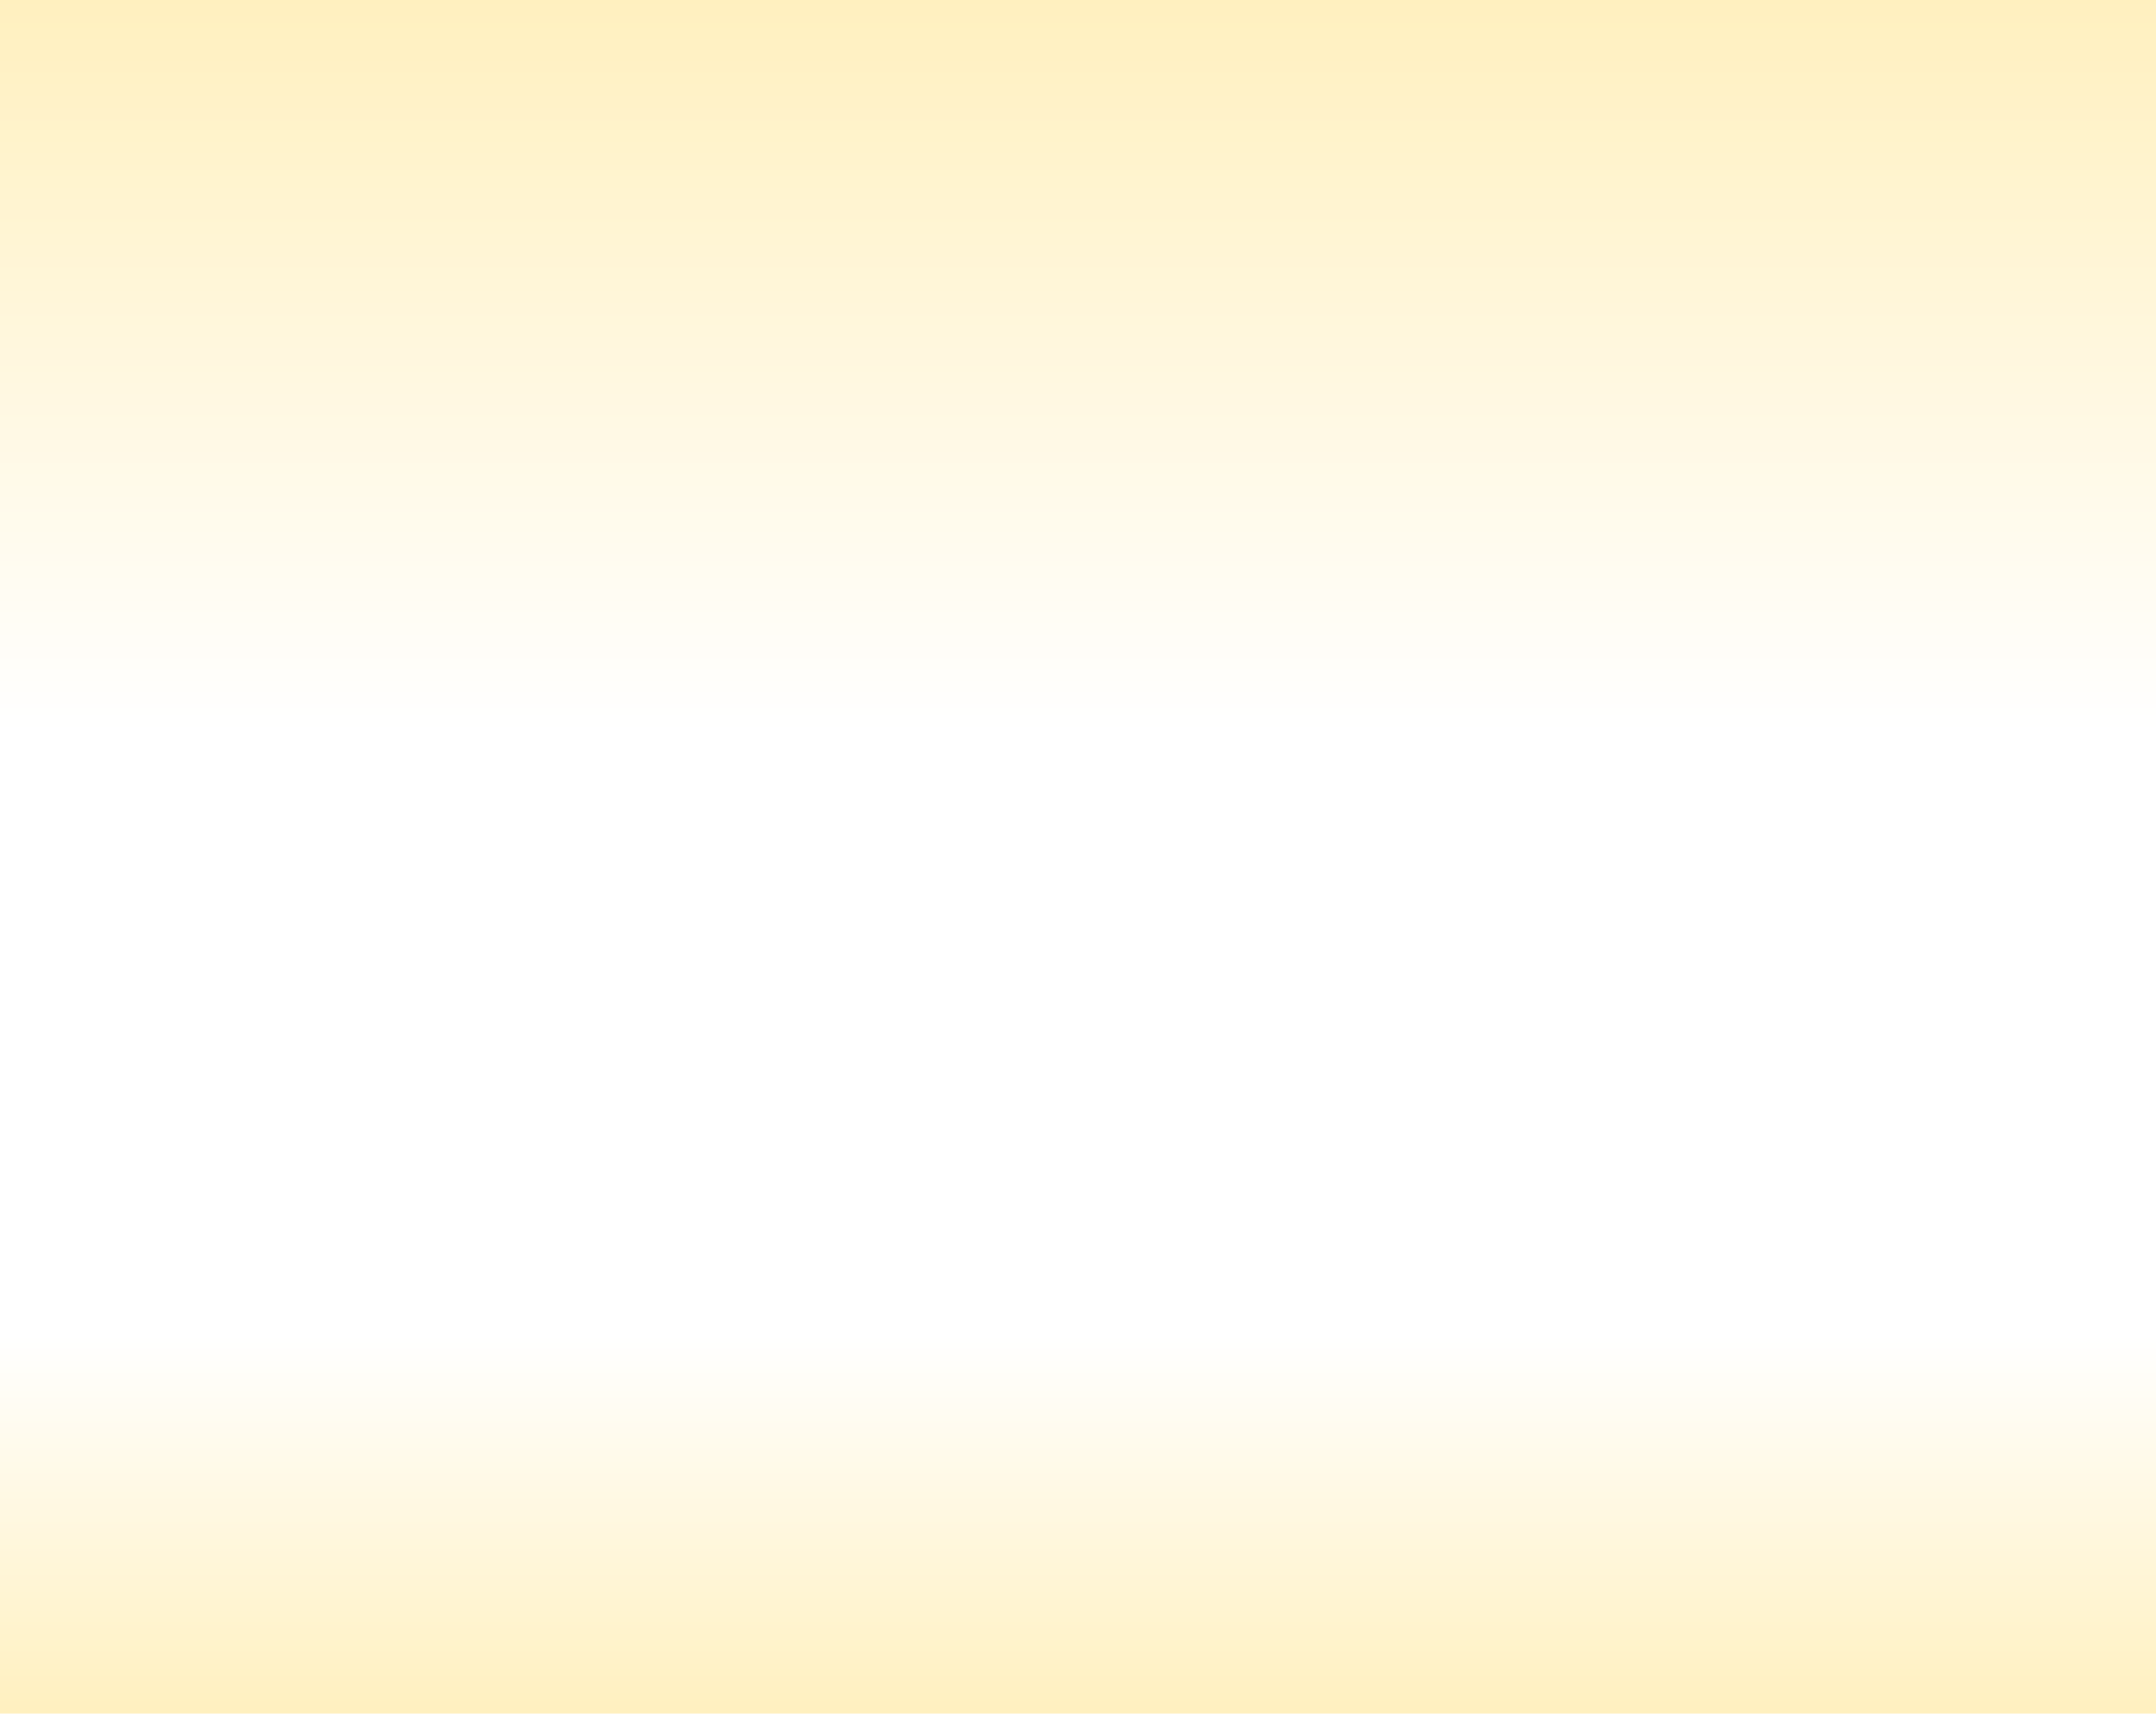
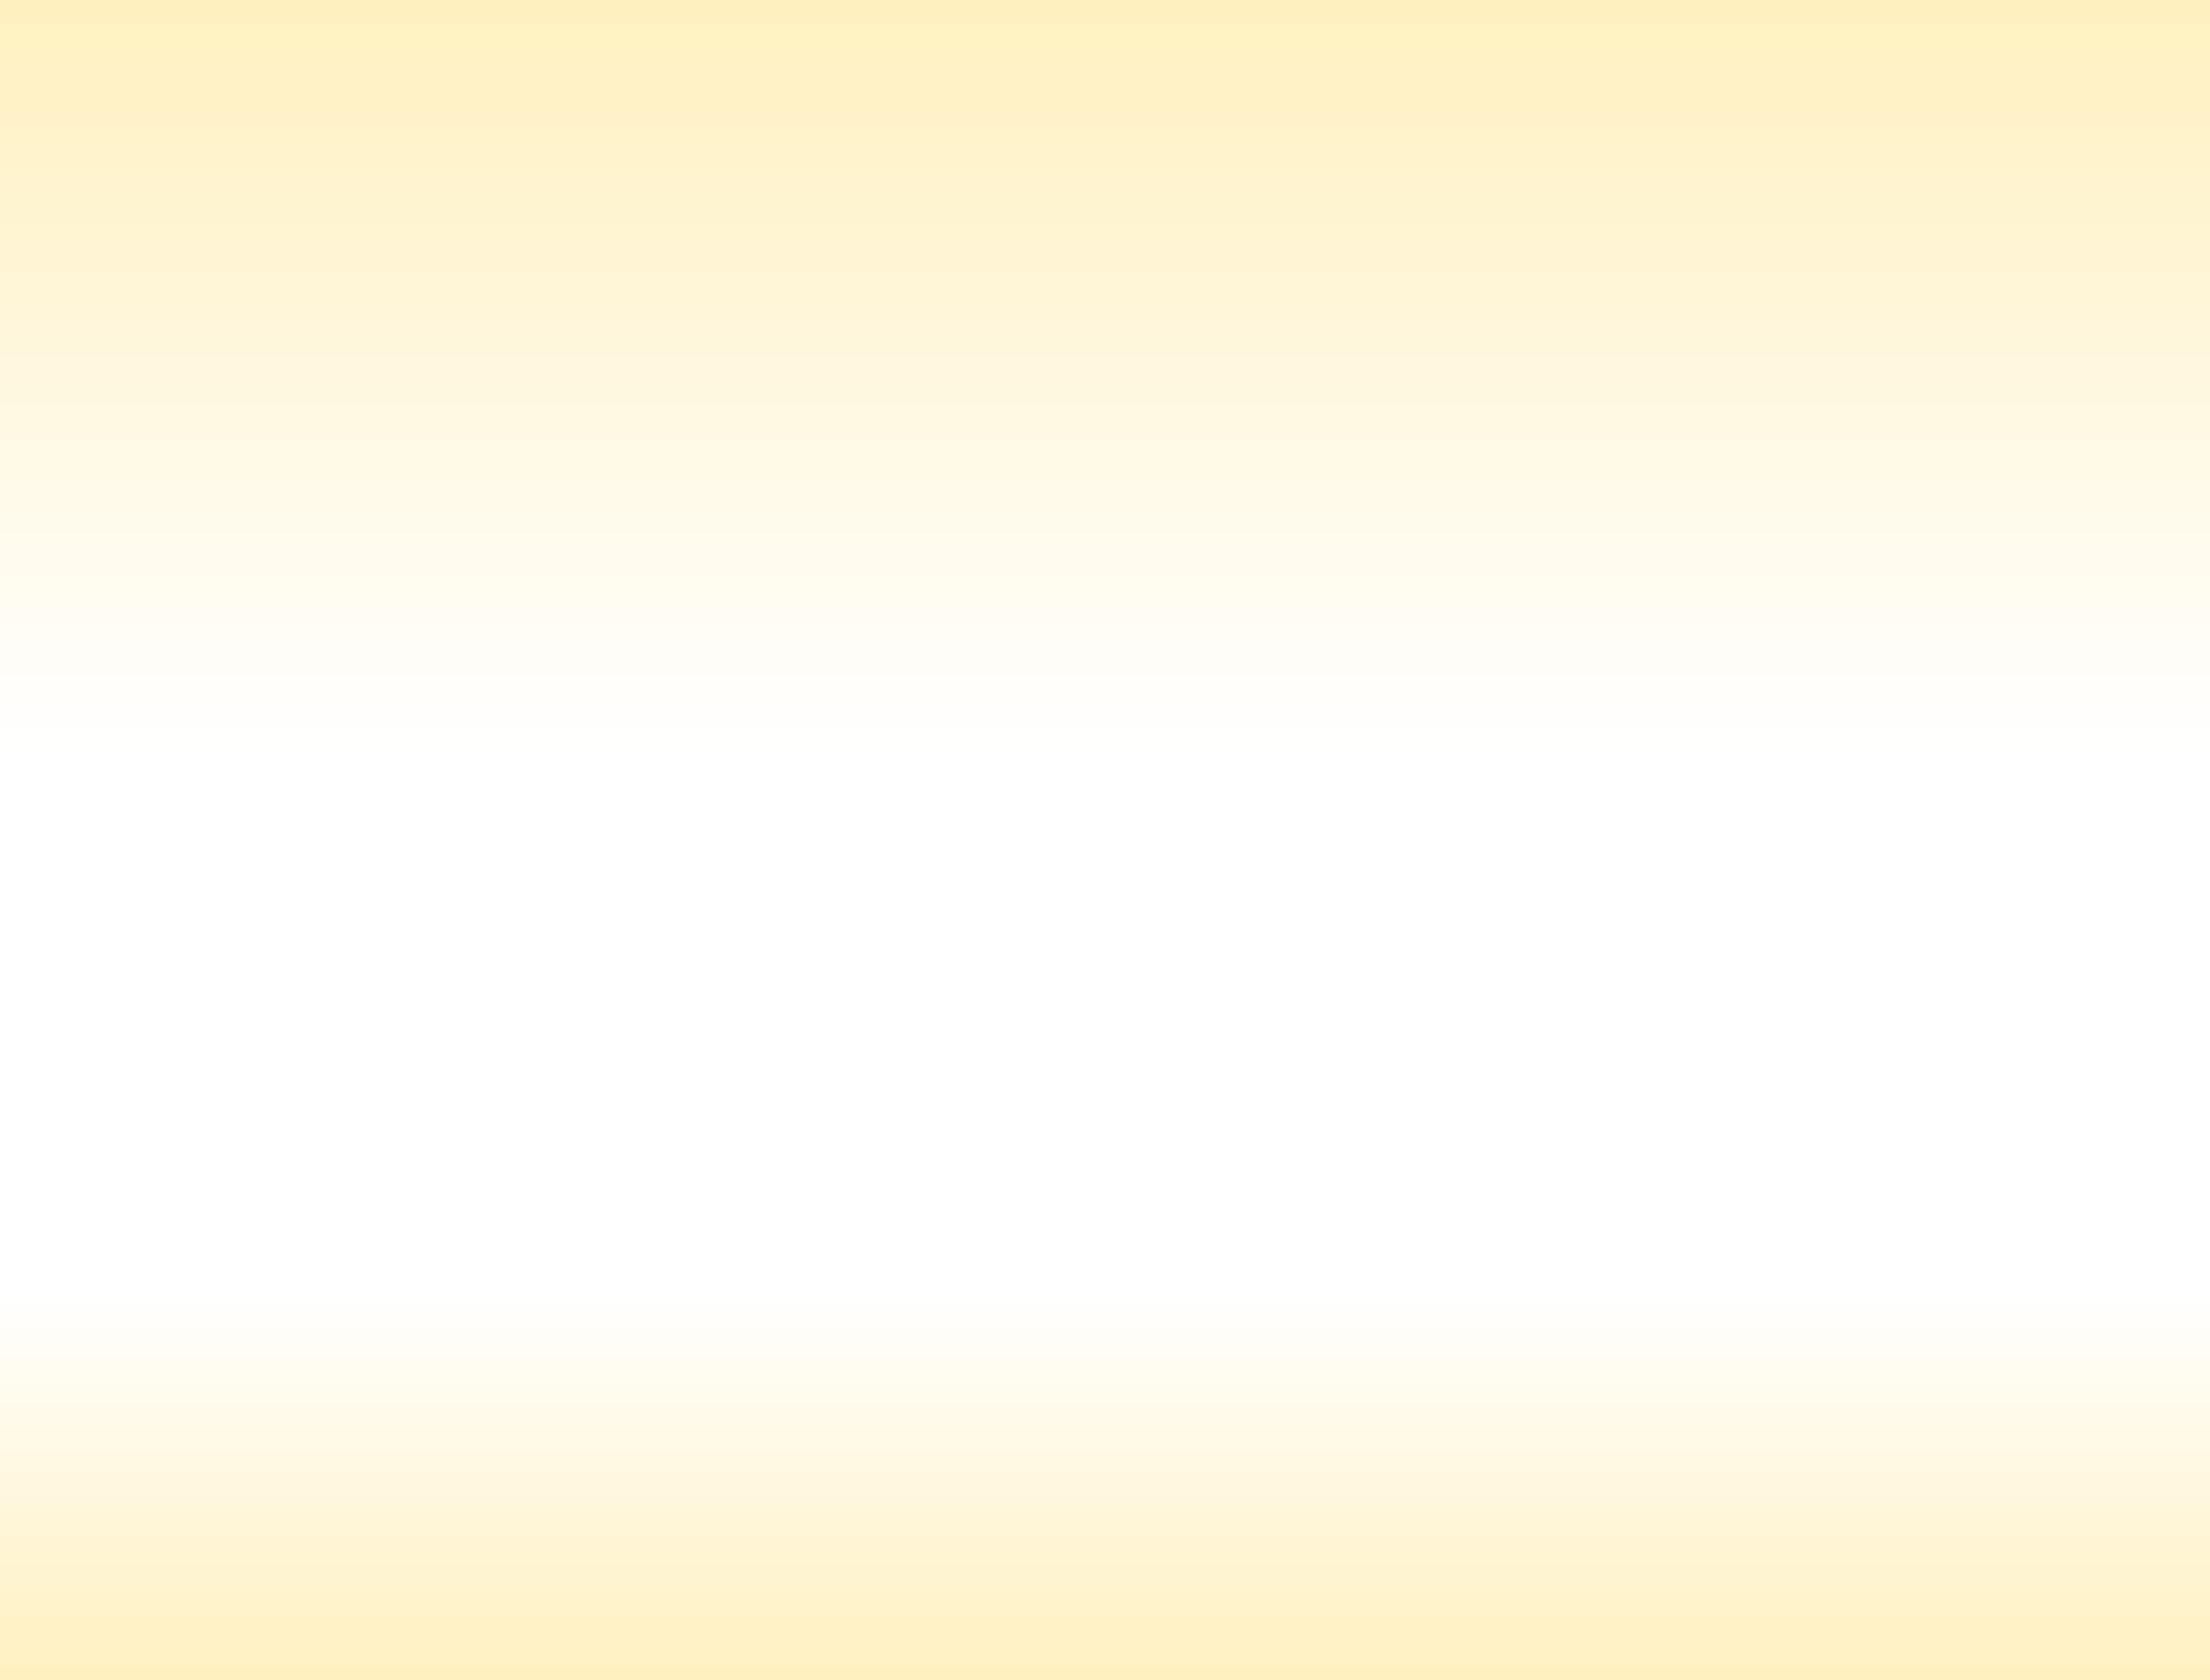
- <svg xmlns="http://www.w3.org/2000/svg" xmlns:xlink="http://www.w3.org/1999/xlink" width="1327" height="1055" viewBox="0 0 1327 1055">
+ <svg xmlns="http://www.w3.org/2000/svg" xmlns:xlink="http://www.w3.org/1999/xlink" width="1327" height="1009" viewBox="0 0 1327 1009">
  <defs>
    <linearGradient id="linear-gradient" x1="0.5" x2="0.5" y2="1" gradientUnits="objectBoundingBox">
      <stop offset="0" stop-color="#fff" />
      <stop offset="1" stop-color="#fff0bf" />
    </linearGradient>
    <linearGradient id="linear-gradient-2" y1="1" y2="0" xlink:href="#linear-gradient" />
  </defs>
  <g id="Grupo_143273" data-name="Grupo 143273" transform="translate(-136.285 -4660)">
-     <g id="Grupo_143272" data-name="Grupo 143272">
-       <rect id="Rectángulo_46768" data-name="Rectángulo 46768" width="1327" height="450" transform="translate(1463.285 5110) rotate(180)" fill="url(#linear-gradient)" />
-       <rect id="Rectángulo_46784" data-name="Rectángulo 46784" width="1327" height="233" transform="translate(1463.285 5715) rotate(180)" fill="url(#linear-gradient-2)" />
+     <g id="Grupo_143272" data-name="Grupo 143272" transform="translate(136.285 4660)">
+       <rect id="Rectángulo_46768" data-name="Rectángulo 46768" width="1327" height="450" transform="translate(1327 450) rotate(180)" fill="url(#linear-gradient)" />
+       <rect id="Rectángulo_46784" data-name="Rectángulo 46784" width="1327" height="233" transform="translate(1327 1009) rotate(180)" fill="url(#linear-gradient-2)" />
    </g>
  </g>
</svg>
